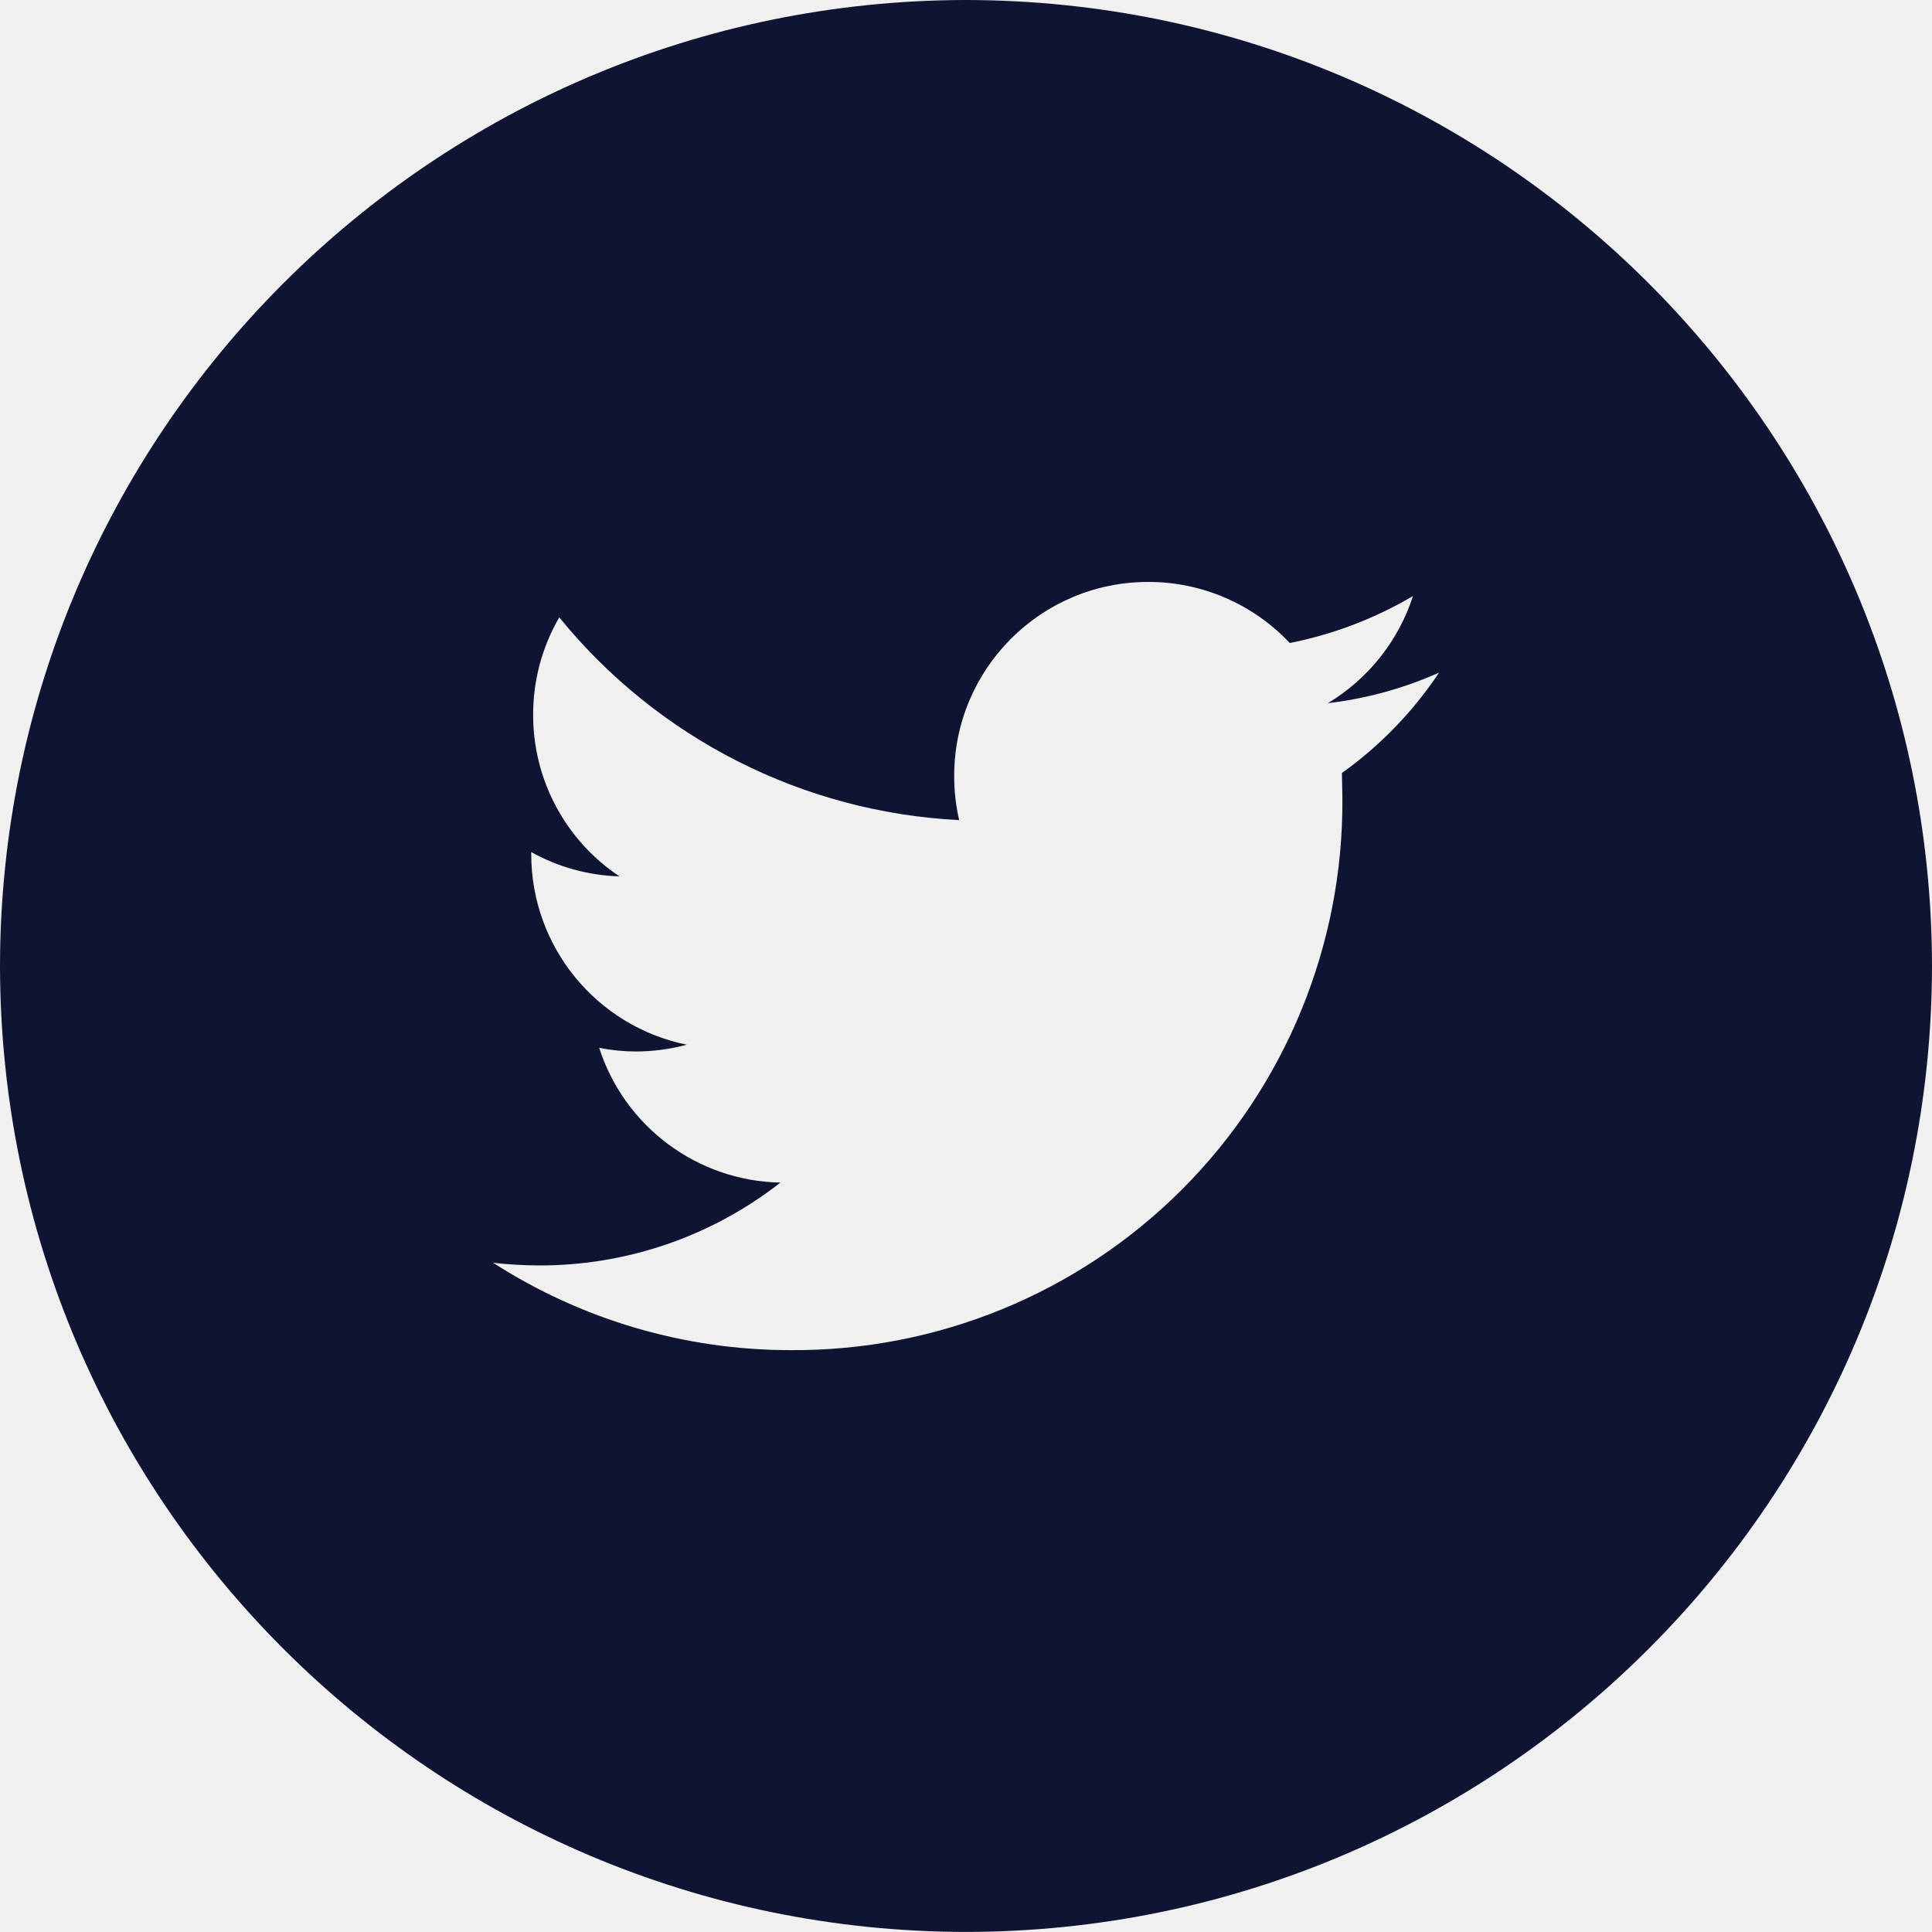
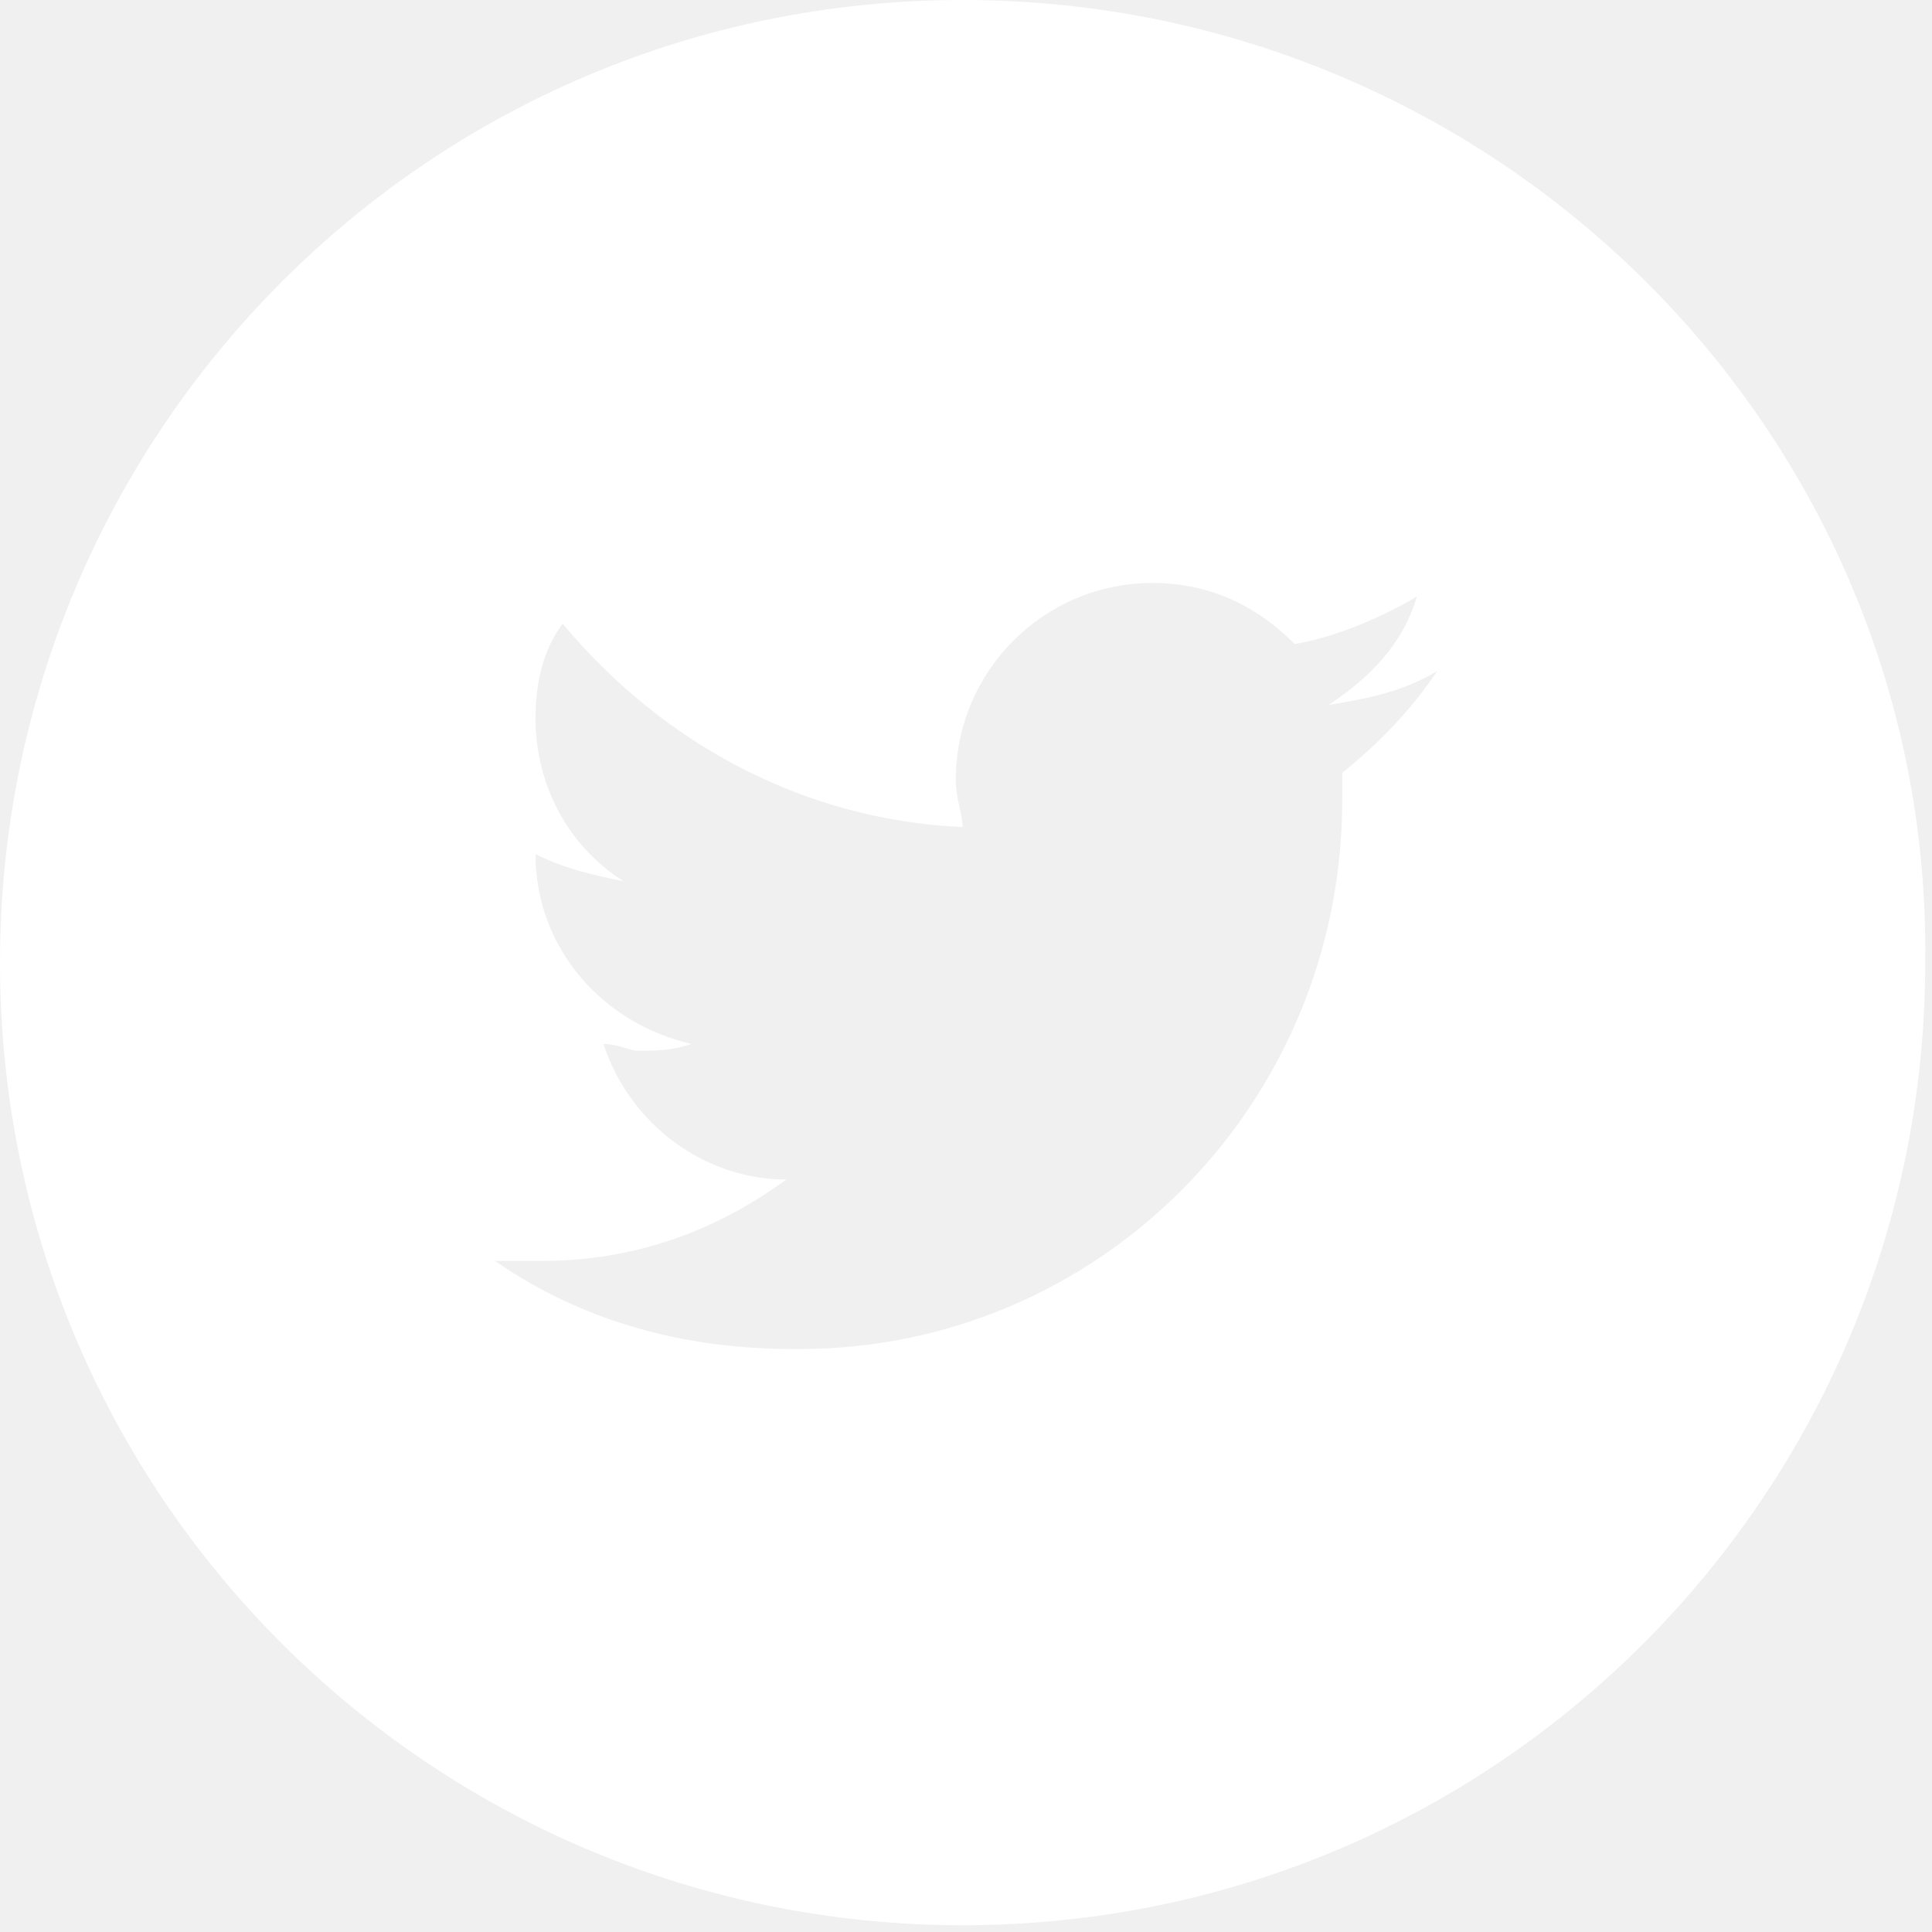
- <svg xmlns="http://www.w3.org/2000/svg" id="Group_204" data-name="Group 204" width="28.472" height="28.472" viewBox="0 0 28.472 28.472">
-   <path id="Path_8758" data-name="Path 8758" d="M-286.984,636.577a14.256,14.256,0,0,0-14.236,14.238,14.252,14.252,0,0,0,14.236,14.233,14.251,14.251,0,0,0,14.236-14.233A14.255,14.255,0,0,0-286.984,636.577Zm5.54,11.392.007.37a8.078,8.078,0,0,1-8.133,8.135,8.091,8.091,0,0,1-4.382-1.287,6.318,6.318,0,0,0,.682.039,5.751,5.751,0,0,0,3.551-1.221,2.865,2.865,0,0,1-2.671-1.986,2.808,2.808,0,0,0,.539.054,2.938,2.938,0,0,0,.753-.1,2.865,2.865,0,0,1-2.293-2.805v-.034a2.839,2.839,0,0,0,1.3.358,2.854,2.854,0,0,1-1.272-2.379,2.844,2.844,0,0,1,.385-1.438,8.119,8.119,0,0,0,5.893,2.988,2.888,2.888,0,0,1-.073-.653,2.858,2.858,0,0,1,2.859-2.857,2.855,2.855,0,0,1,2.086.9,5.783,5.783,0,0,0,1.816-.692,2.871,2.871,0,0,1-1.255,1.579,5.626,5.626,0,0,0,1.64-.451A5.722,5.722,0,0,1-281.444,647.969Z" transform="translate(301.22 -636.577)" fill="#101433" />
+ <svg xmlns="http://www.w3.org/2000/svg" version="1.1" id="Group_204" x="0px" y="0px" viewBox="-485 486.5 28.5 28.5" style="enable-background:new -485 486.5 28.5 28.5;" xml:space="preserve">
+   <style type="text/css">
+ 	.st0{fill:#FFFFFF;}
+ </style>
+   <path id="Path_8758" class="st0" d="M-470.8,486.5c-7.9,0-14.2,6.4-14.2,14.2c0,7.9,6.4,14.2,14.2,14.2c7.9,0,14.2-6.4,14.2-14.2  C-456.5,492.9-462.9,486.5-470.8,486.5z M-465.2,497.9l0,0.4c0,4.5-3.6,8.1-8,8.1c0,0-0.1,0-0.1,0c-1.6,0-3.1-0.4-4.4-1.3  c0.2,0,0.5,0,0.7,0c1.3,0,2.5-0.4,3.6-1.2c-1.2,0-2.3-0.8-2.7-2c0.2,0,0.4,0.1,0.5,0.1c0.3,0,0.5,0,0.8-0.1  c-1.3-0.3-2.3-1.4-2.3-2.8v0c0.4,0.2,0.8,0.3,1.3,0.4c-0.8-0.5-1.3-1.4-1.3-2.4c0-0.5,0.1-1,0.4-1.4c1.5,1.8,3.6,2.9,5.9,3  c0-0.2-0.1-0.4-0.1-0.7c0-1.6,1.3-2.9,2.9-2.9l0,0c0.8,0,1.5,0.3,2.1,0.9c0.6-0.1,1.3-0.4,1.8-0.7c-0.2,0.7-0.7,1.2-1.3,1.6  c0.6-0.1,1.1-0.2,1.6-0.5C-464.2,497-464.7,497.5-465.2,497.9L-465.2,497.9z" />
</svg>
